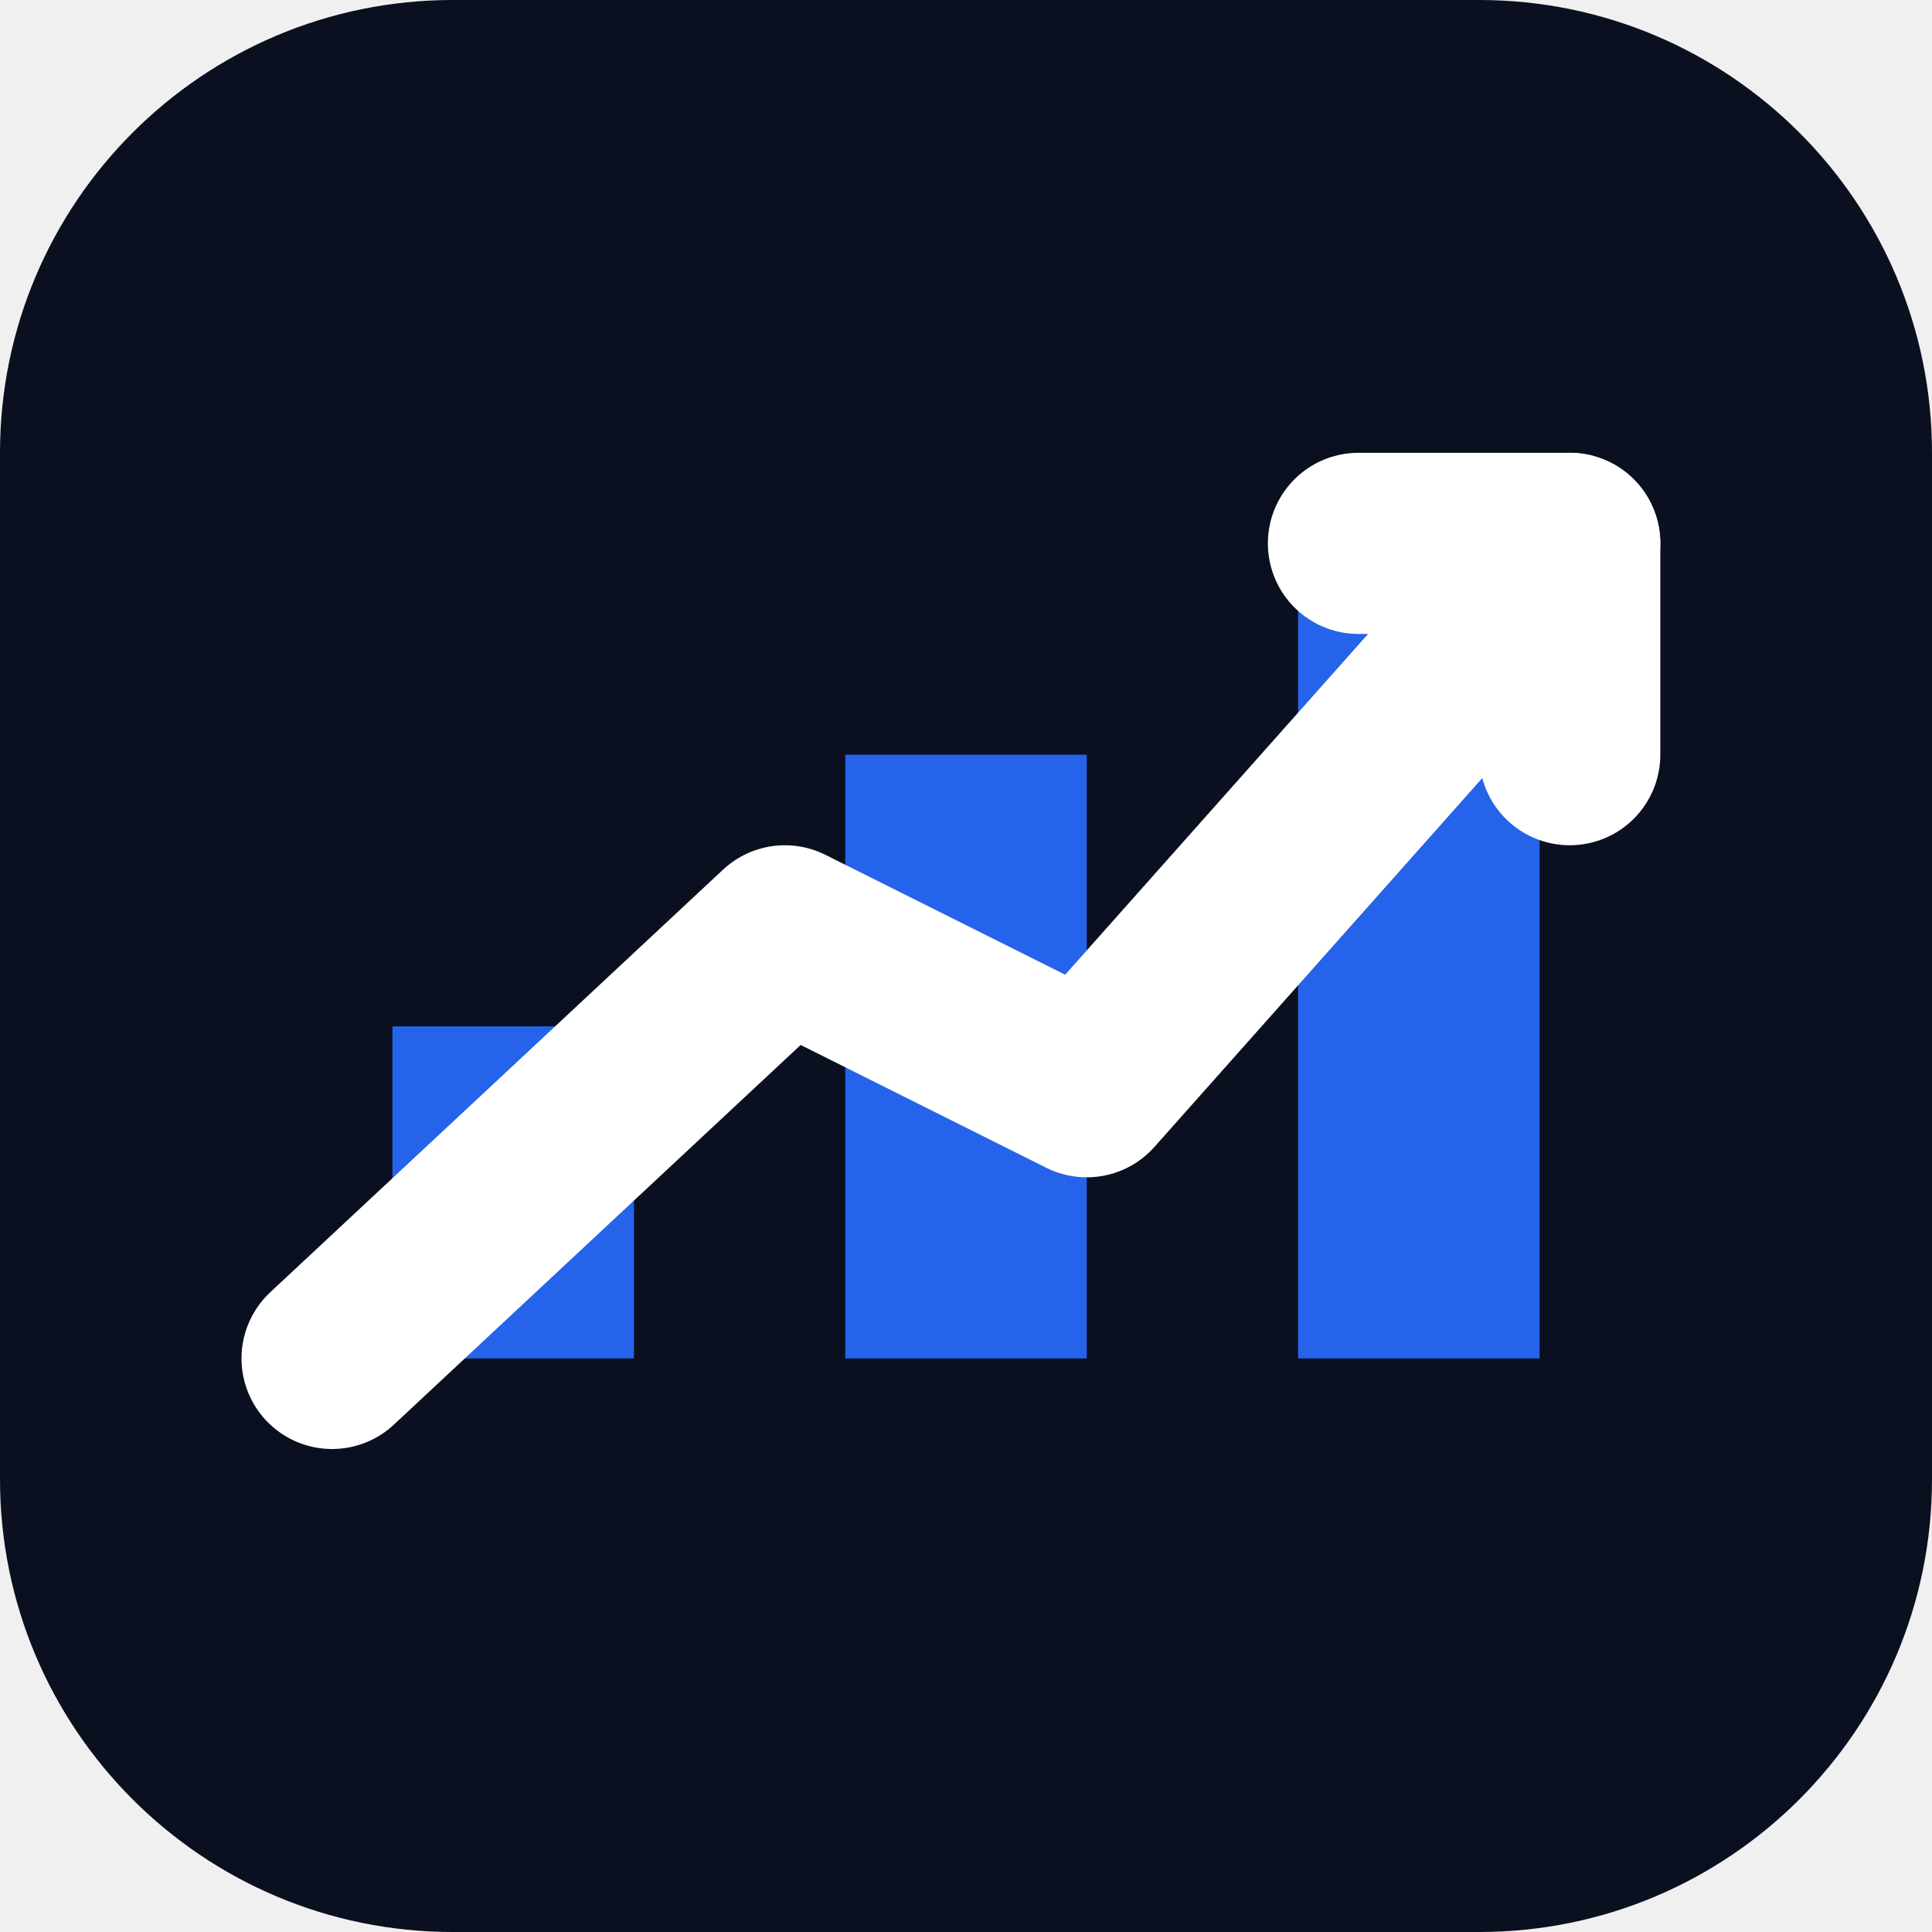
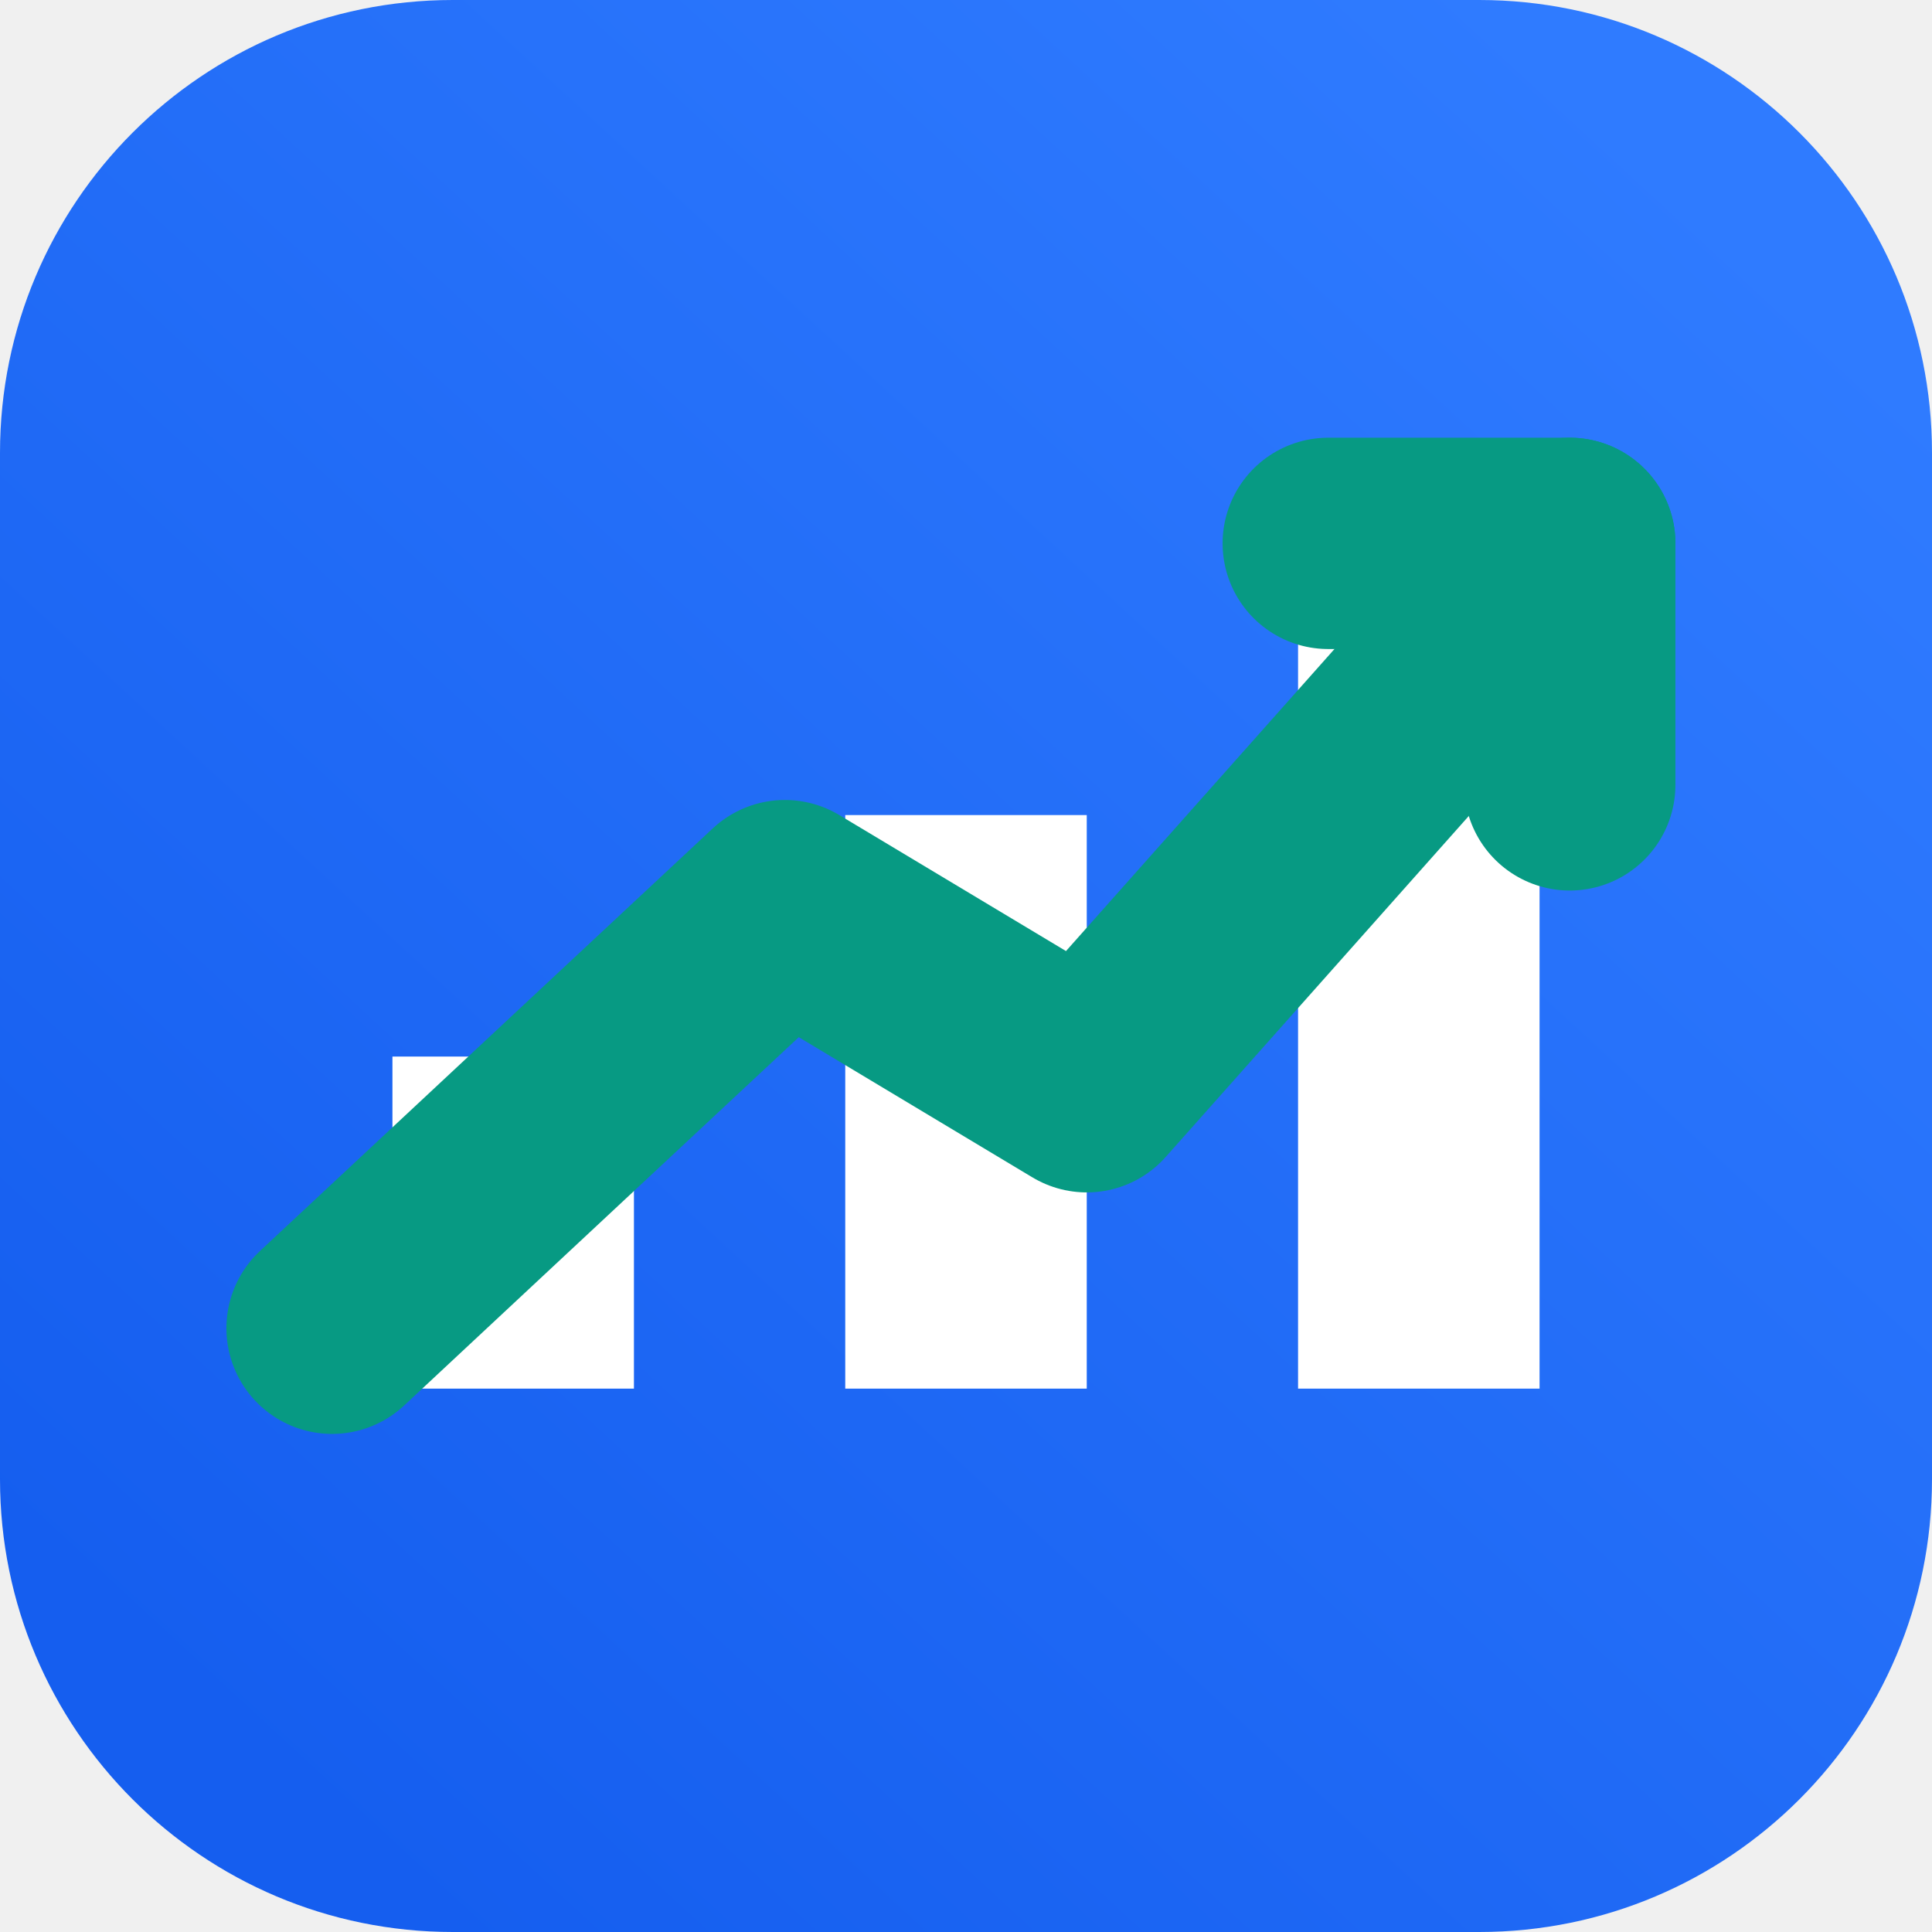
<svg xmlns="http://www.w3.org/2000/svg" viewBox="0 0 64 64" role="img" aria-labelledby="title">
-   <rect width="64" height="64" rx="15" fill="#0B1020" />
-   <path d="M13 45V34h8v11zm15 0V25h8v20zm15 0V16h8v29z" fill="#2563EB" />
-   <path d="m11 45 15-14 10 5 16-18" fill="none" stroke="#fff" stroke-width="6" stroke-linecap="round" stroke-linejoin="round" />
-   <path d="m45 18h7v7" fill="none" stroke="#fff" stroke-width="6" stroke-linecap="round" stroke-linejoin="round" />
+   <defs>
+     <linearGradient id="background" x1="8" y1="58" x2="56" y2="6" gradientUnits="userSpaceOnUse">
+       <stop stop-color="#155EEF" />
+       <stop offset="1" stop-color="#2F7BFF" />
+     </linearGradient>
+   </defs>
+   <rect width="64" height="64" rx="15" fill="url(#background)" />
+   <path d="M13 46V35h8v11zm15 0V27h8v19zm15 0V18h8v28z" fill="#fff" />
+   <path d="m11 44 15-14 10 6 16-18" fill="none" stroke="#079A83" stroke-width="7" stroke-linecap="round" stroke-linejoin="round" />
+   <path d="m44 18h8v8" fill="none" stroke="#079A83" stroke-width="7" stroke-linecap="round" stroke-linejoin="round" />
</svg>
